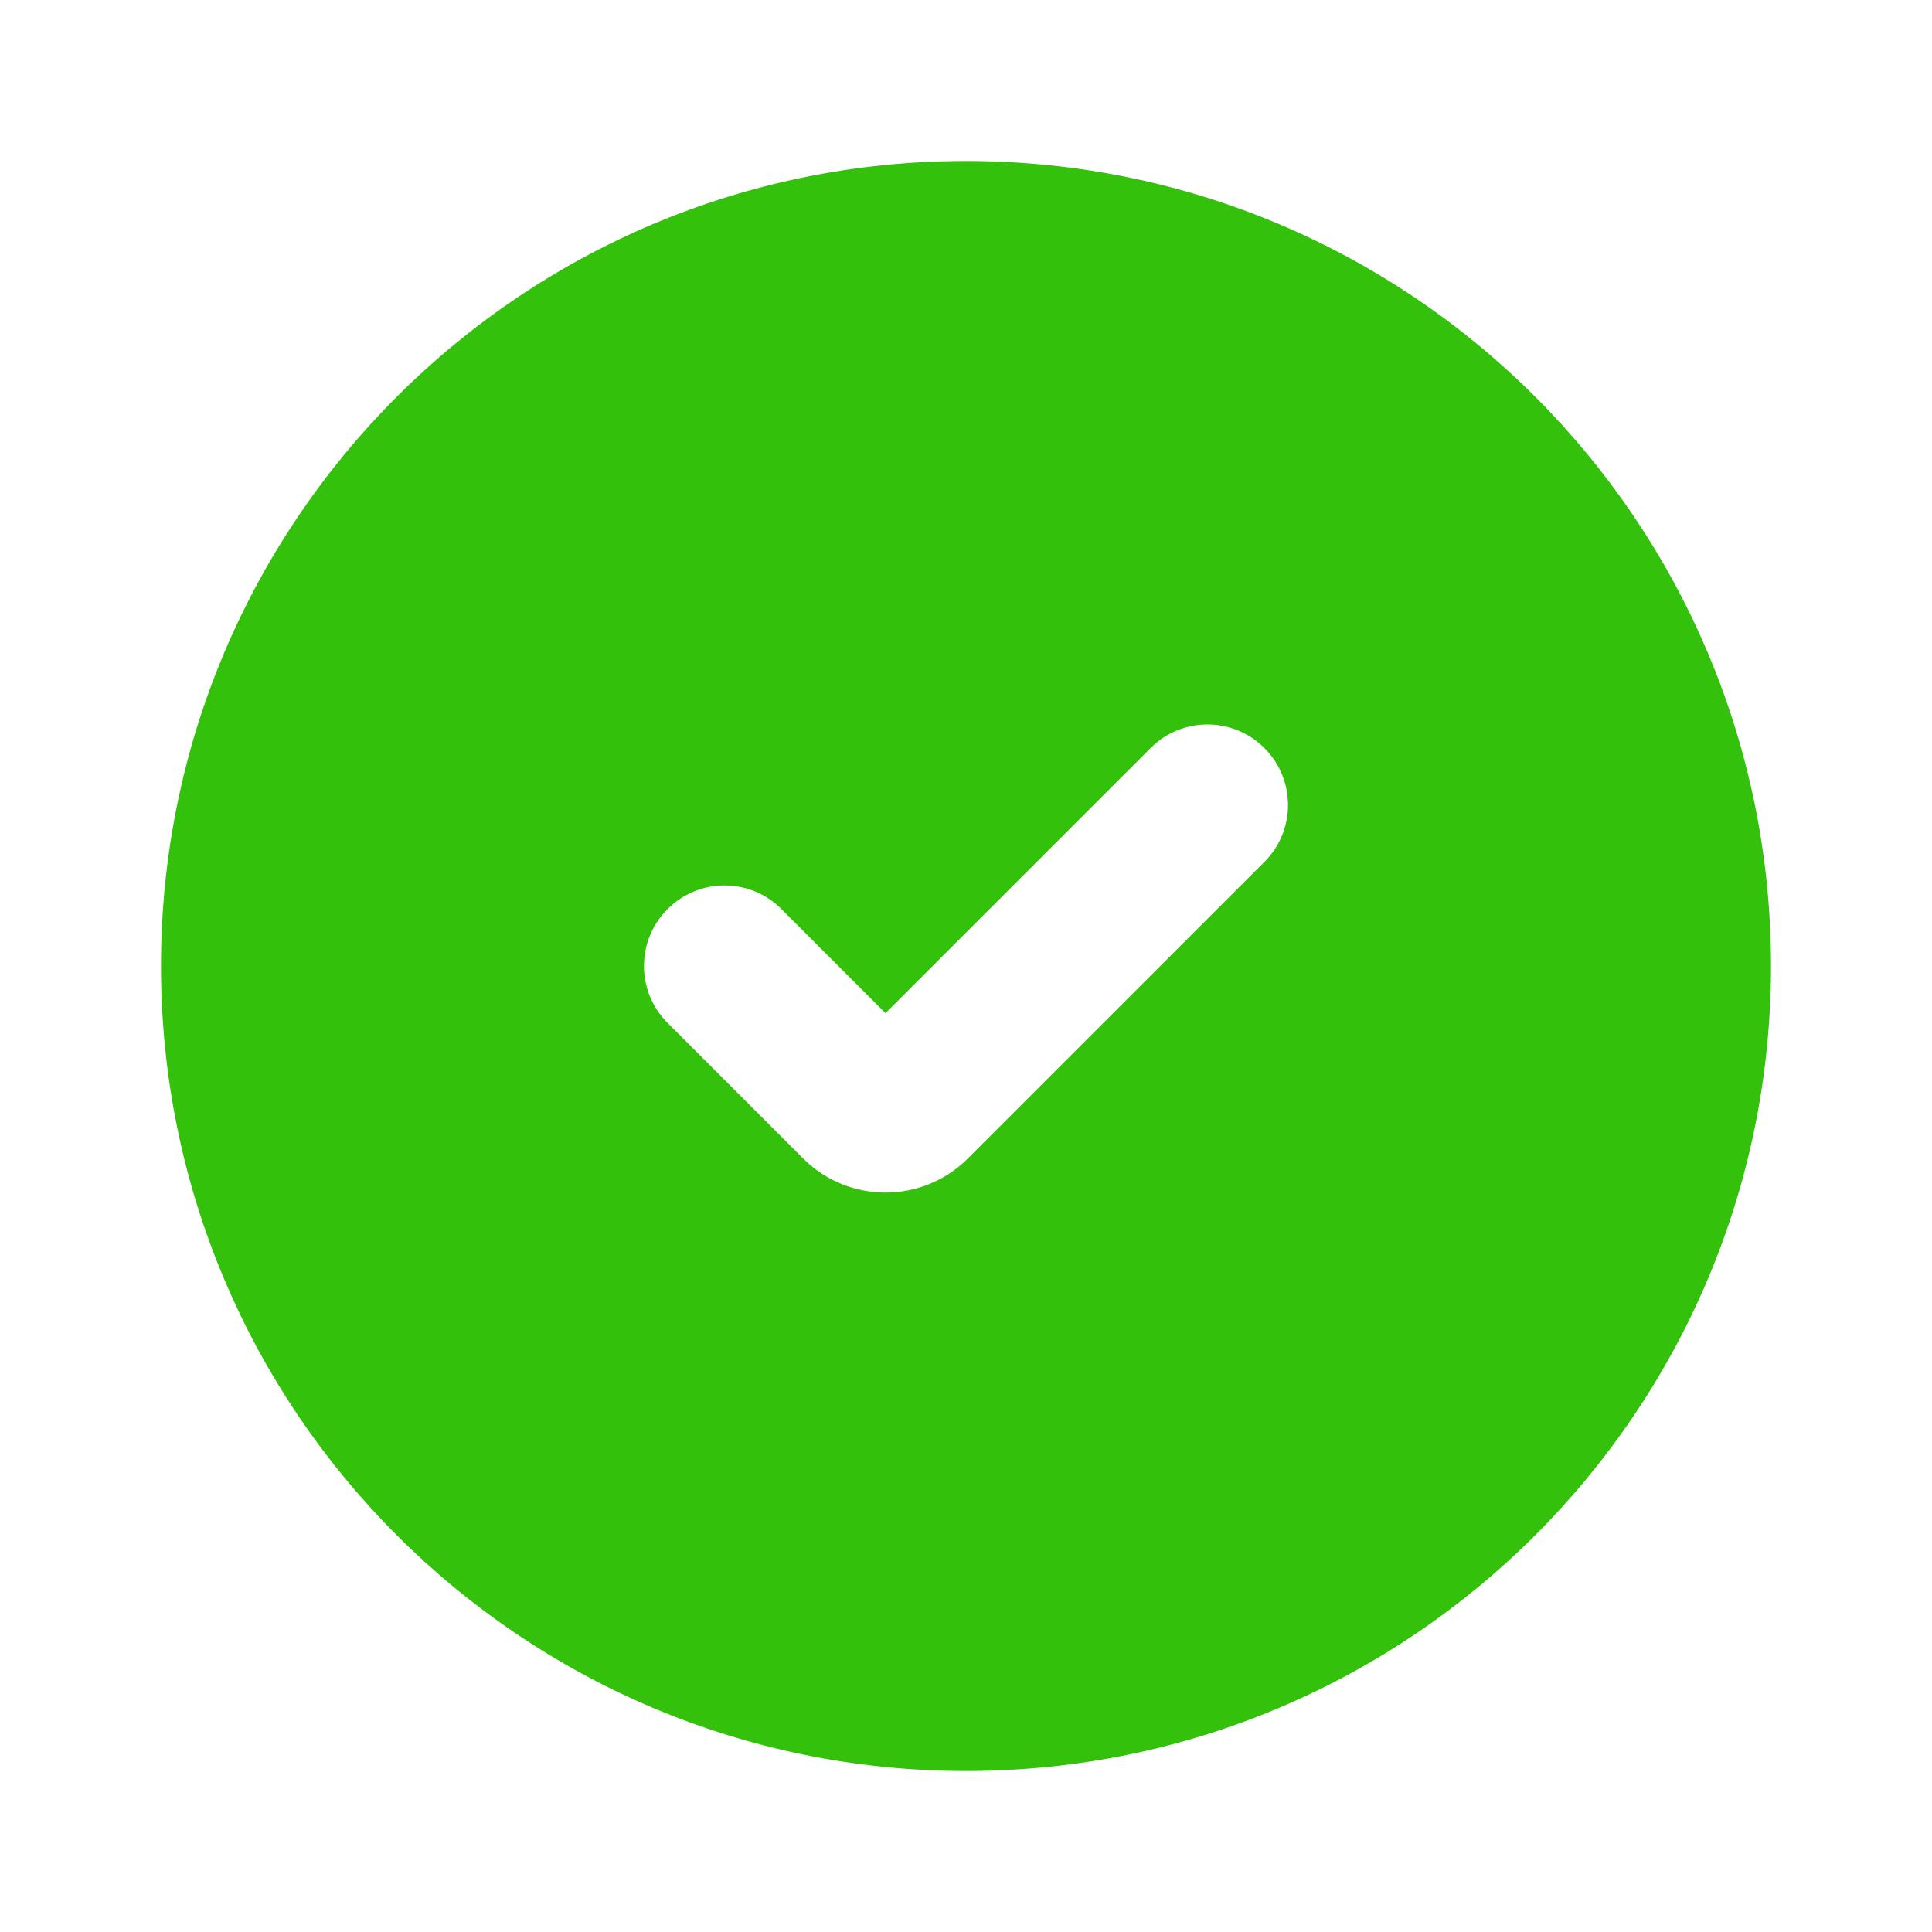
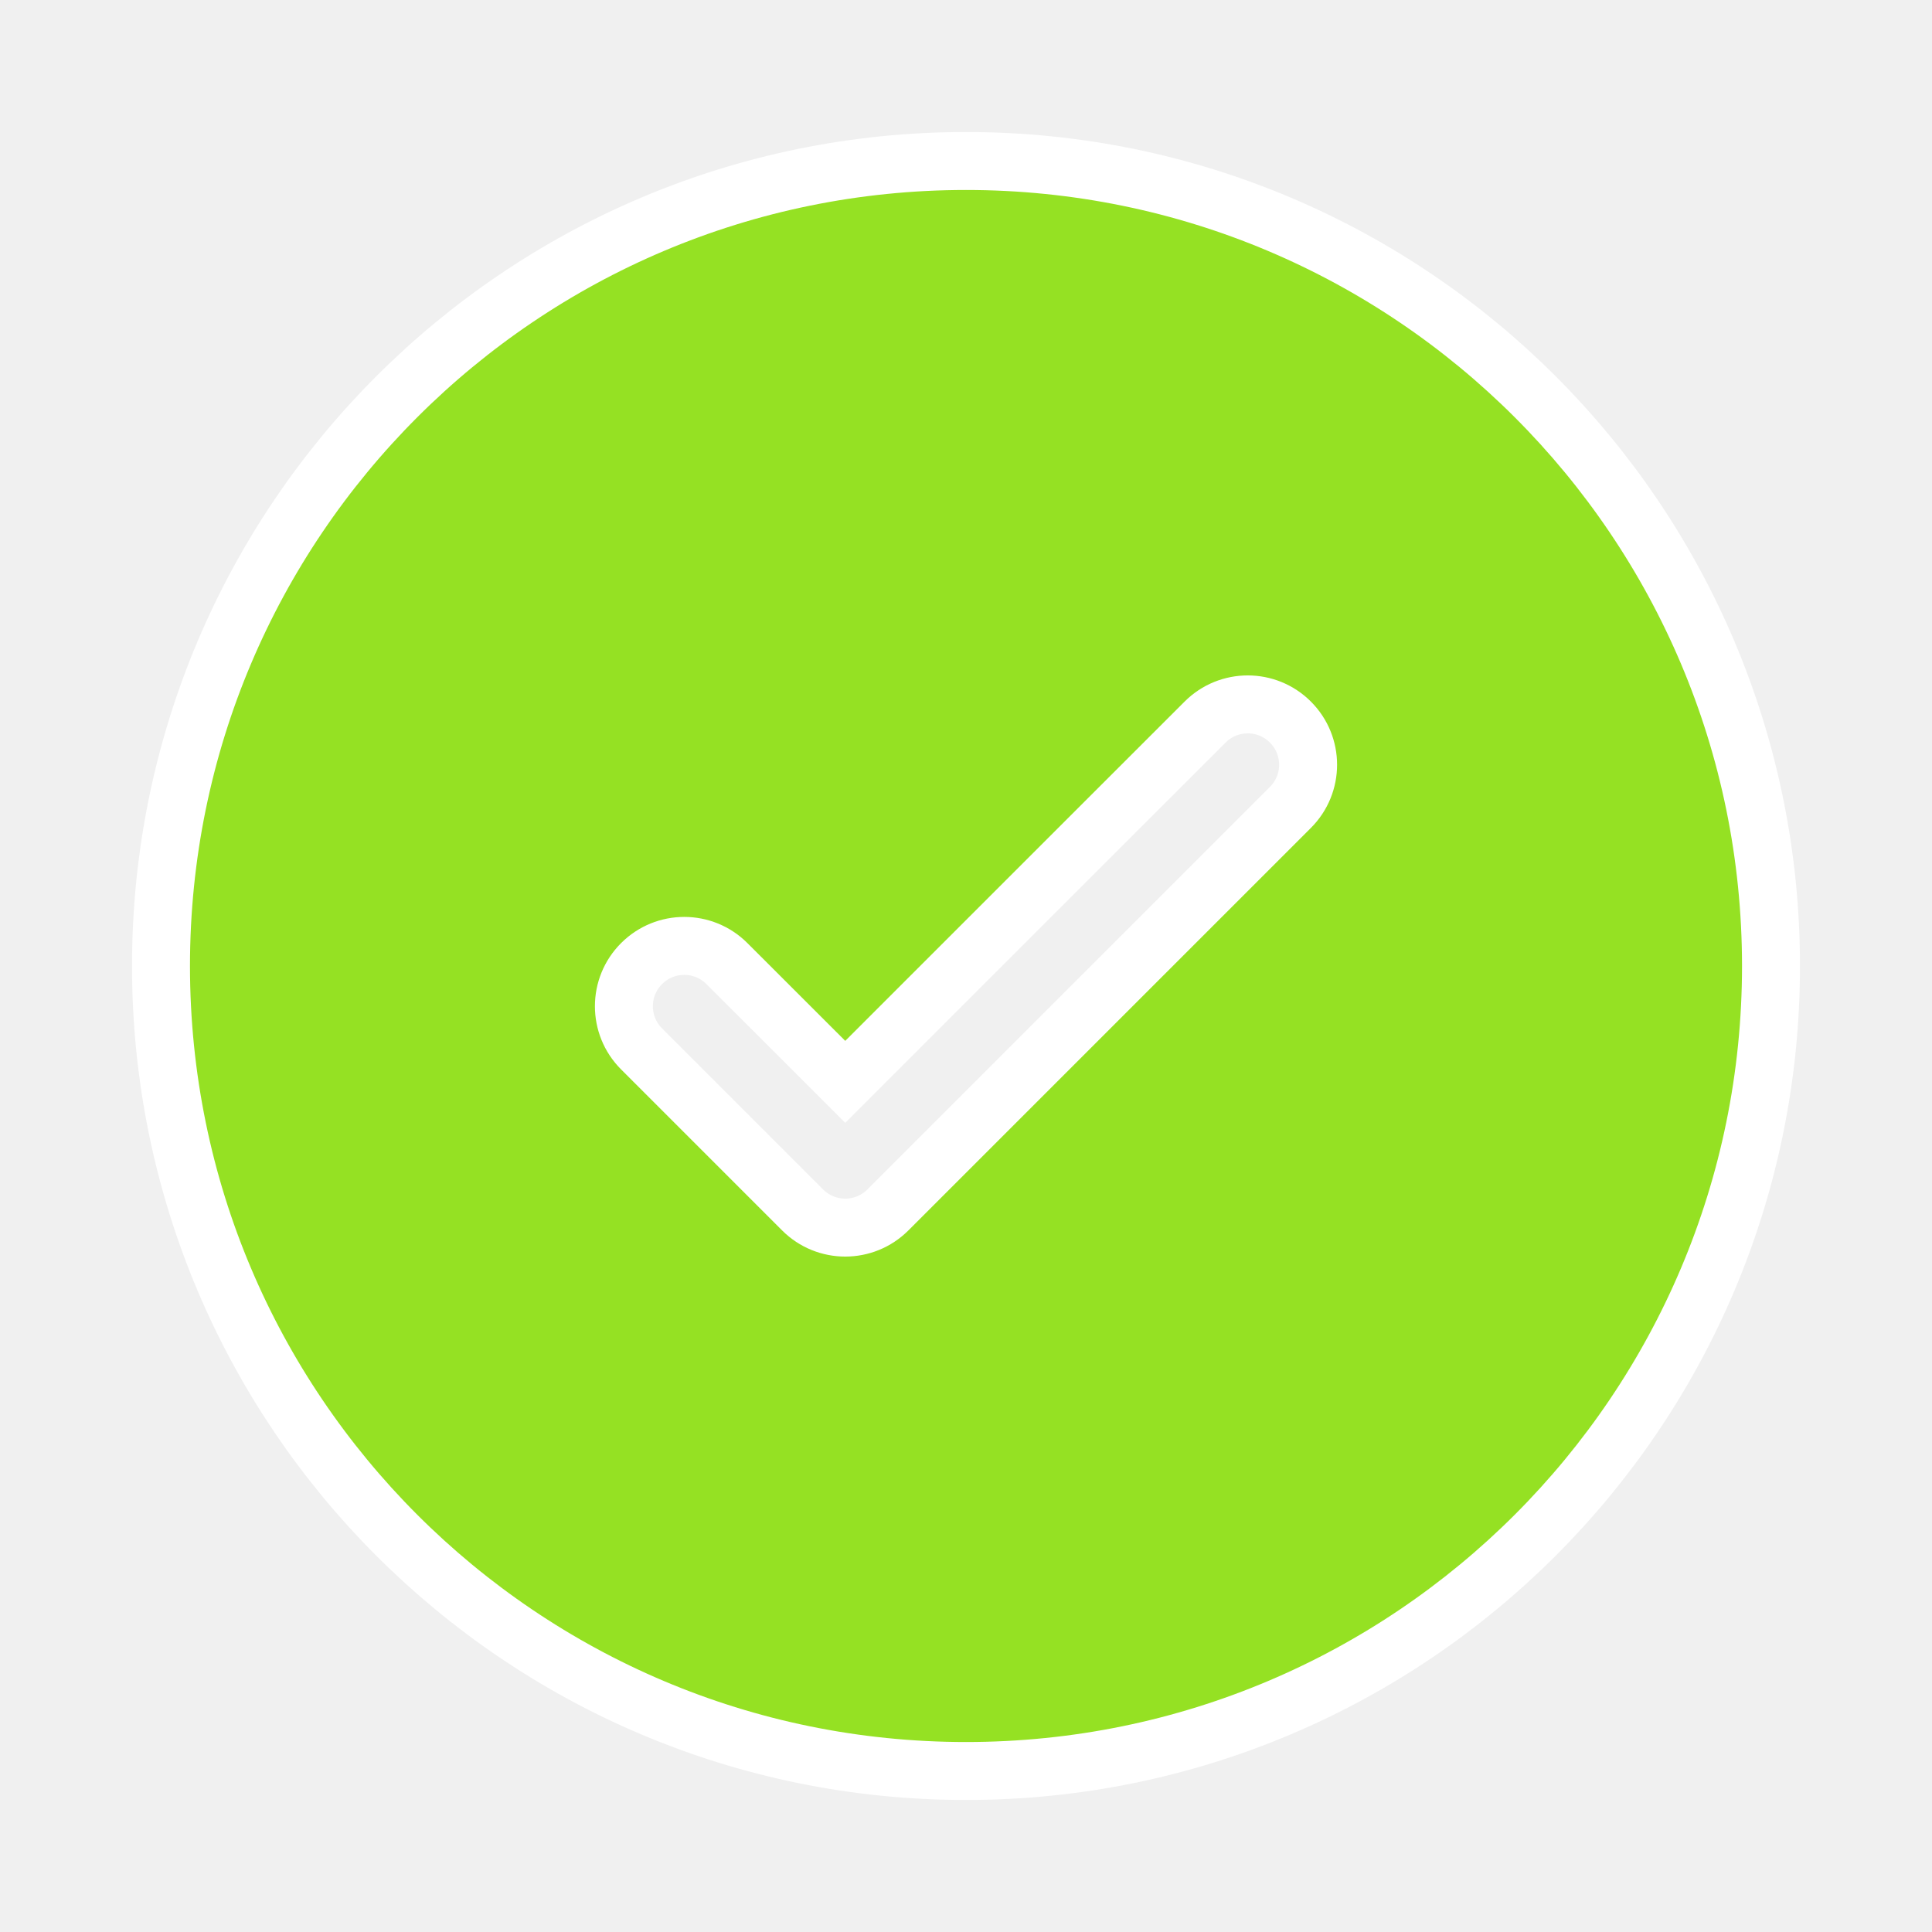
- <svg xmlns="http://www.w3.org/2000/svg" viewBox="0 0 24 24" fill="none">
+ <svg xmlns="http://www.w3.org/2000/svg" width="800px" height="800px" viewBox="0 0 24.00 24.00" fill="none" stroke="#ffffff" stroke-width="0.72">
  <g id="SVGRepo_bgCarrier" stroke-width="0" />
  <g id="SVGRepo_tracerCarrier" stroke-linecap="round" stroke-linejoin="round" />
  <g id="SVGRepo_iconCarrier">
-     <rect width="24" height="24" fill="white" />
-     <path fill-rule="evenodd" clip-rule="evenodd" d="M2 12C2 6.477 6.477 2 12 2C17.523 2 22 6.477 22 12C22 17.523 17.523 22 12 22C6.477 22 2 17.523 2 12ZM15.707 9.293C16.098 9.683 16.098 10.317 15.707 10.707L12.024 14.39C11.459 14.956 10.541 14.956 9.976 14.39L8.293 12.707C7.902 12.317 7.902 11.683 8.293 11.293C8.683 10.902 9.317 10.902 9.707 11.293L11 12.586L14.293 9.293C14.683 8.902 15.317 8.902 15.707 9.293Z" fill="#33c10b" />
+     <path fill-rule="evenodd" clip-rule="evenodd" d="M22 12C22 17.523 17.523 22 12 22C6.477 22 2 17.523 2 12C2 6.477 6.477 2 12 2C17.523 2 22 6.477 22 12ZM16.03 8.97C16.323 9.263 16.323 9.737 16.03 10.03L11.03 15.03C10.737 15.323 10.263 15.323 9.97 15.03L7.97 13.03C7.677 12.737 7.677 12.263 7.97 11.97C8.263 11.677 8.737 11.677 9.03 11.97L10.5 13.439L12.735 11.204L14.97 8.97C15.263 8.677 15.737 8.677 16.03 8.97Z" fill="#95e123" />
  </g>
</svg>
